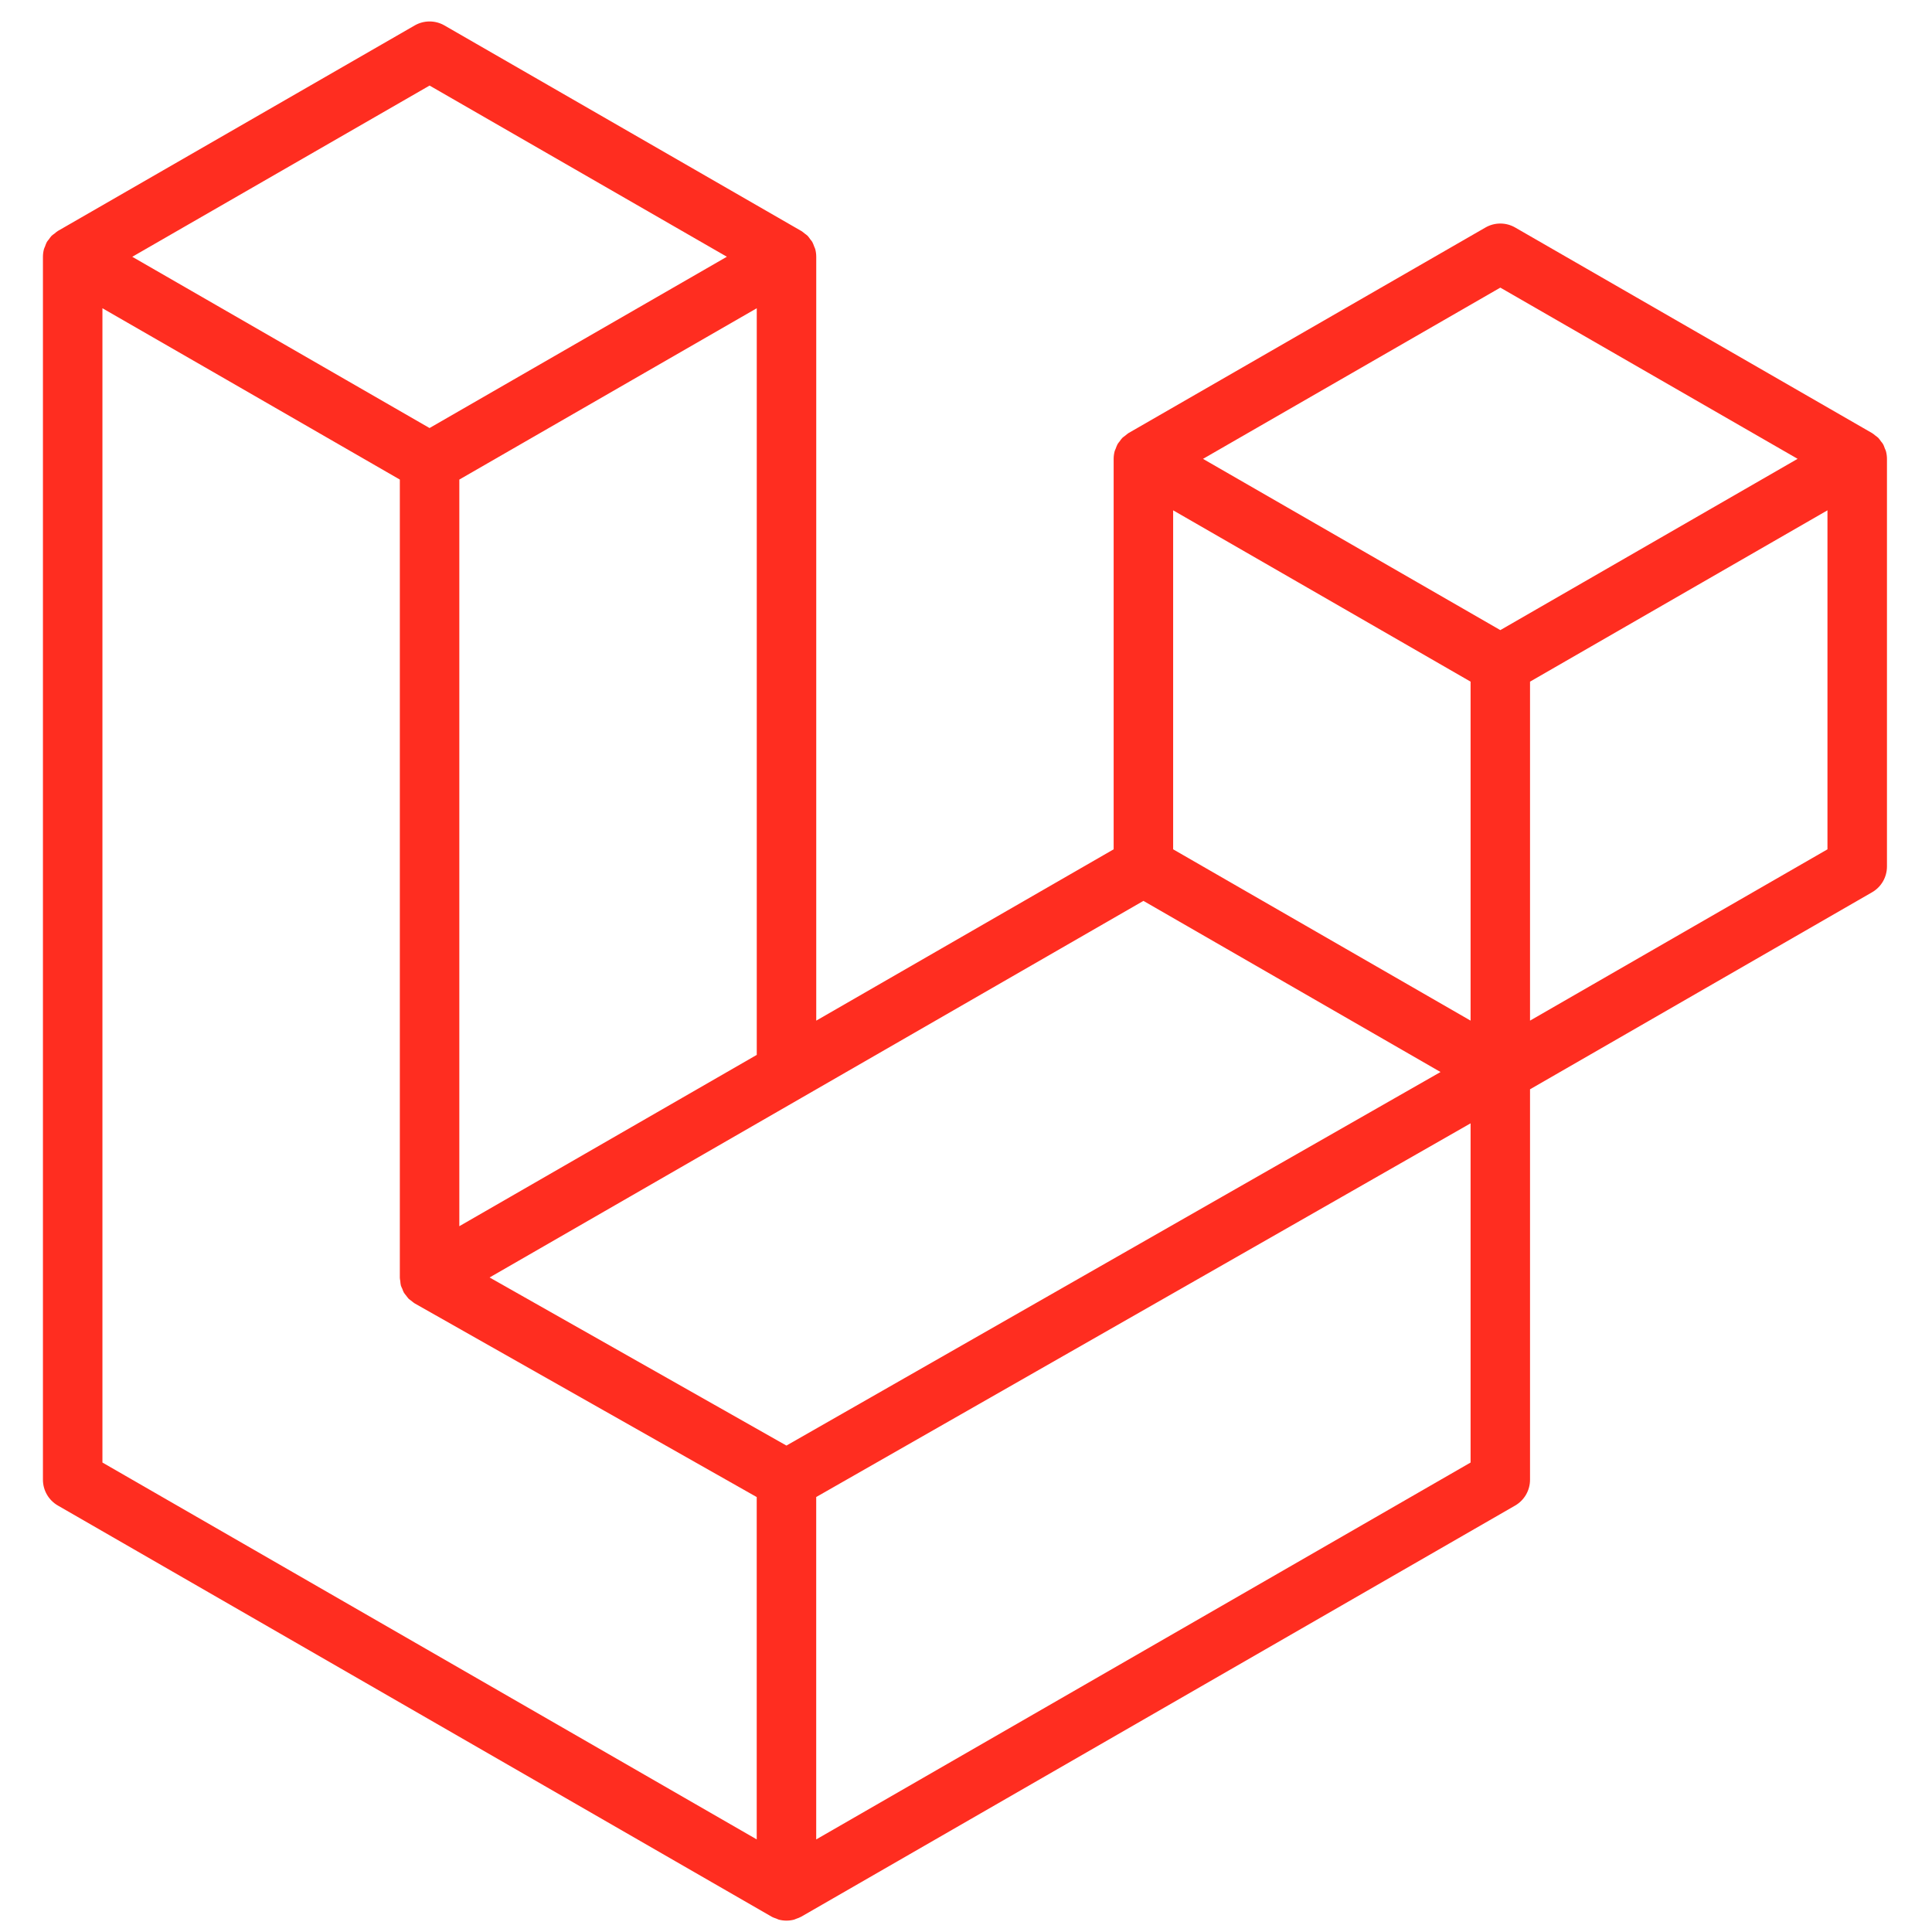
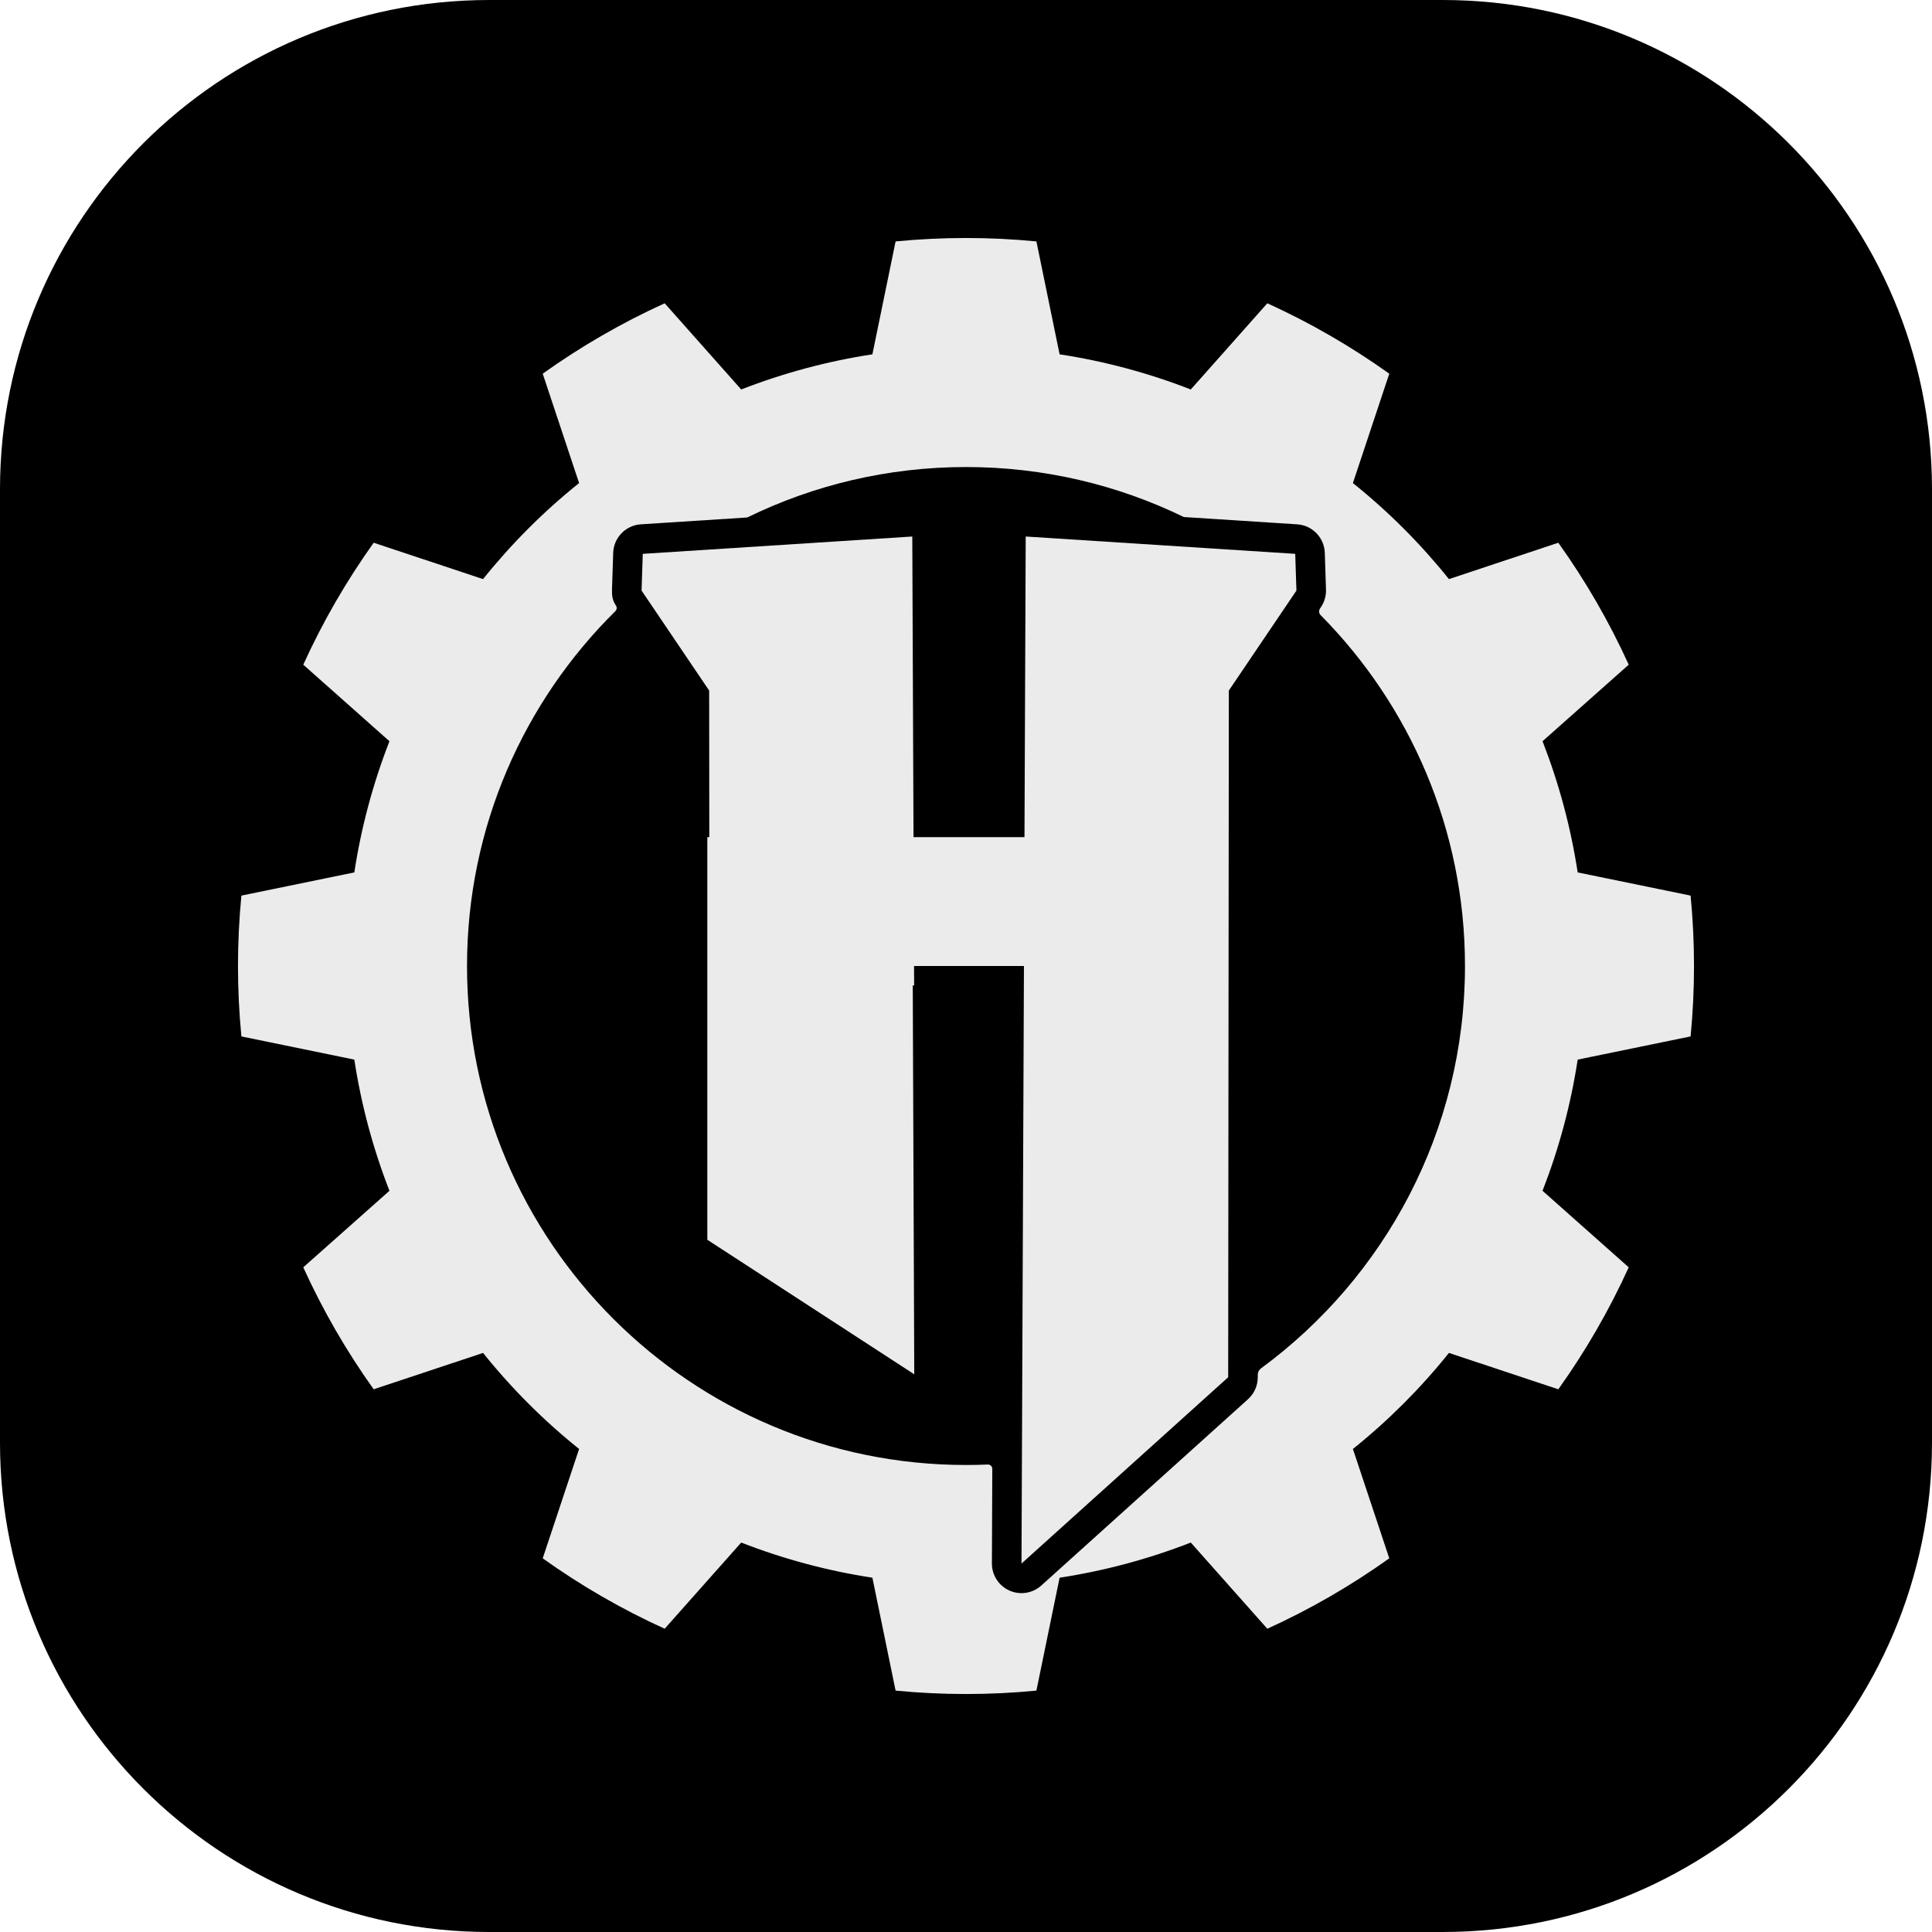
- <svg xmlns="http://www.w3.org/2000/svg" width="166" height="166" viewBox="0 0 166 166" fill="none">
-   <path fill-rule="evenodd" clip-rule="evenodd" d="M162.041 38.759C162.099 38.977 162.129 39.201 162.13 39.426V74.452C162.13 74.902 162.011 75.344 161.786 75.733C161.561 76.122 161.237 76.444 160.847 76.668L131.462 93.594V127.141C131.462 128.054 130.977 128.897 130.186 129.357L68.847 164.683C68.707 164.763 68.554 164.814 68.401 164.868C68.343 164.887 68.289 164.922 68.228 164.938C67.8 165.051 67.349 165.051 66.92 164.938C66.85 164.919 66.786 164.881 66.719 164.855C66.579 164.804 66.432 164.76 66.298 164.683L4.972 129.357C4.583 129.133 4.259 128.81 4.034 128.421C3.808 128.032 3.69 127.591 3.689 127.141L3.689 22.063C3.689 21.834 3.721 21.61 3.779 21.393C3.798 21.32 3.843 21.253 3.868 21.179C3.916 21.045 3.961 20.908 4.031 20.783C4.079 20.7 4.149 20.633 4.206 20.557C4.28 20.454 4.347 20.349 4.433 20.26C4.506 20.186 4.602 20.132 4.685 20.068C4.778 19.992 4.861 19.909 4.966 19.848L35.633 2.185C36.022 1.961 36.462 1.844 36.91 1.844C37.358 1.844 37.798 1.961 38.186 2.185L68.851 19.848H68.857C68.959 19.912 69.045 19.992 69.138 20.065C69.221 20.129 69.313 20.186 69.387 20.257C69.476 20.349 69.54 20.454 69.616 20.557C69.671 20.633 69.744 20.7 69.789 20.783C69.862 20.911 69.904 21.045 69.955 21.179C69.98 21.253 70.025 21.32 70.044 21.396C70.103 21.614 70.133 21.838 70.133 22.063V87.694L95.686 72.974V39.423C95.686 39.2 95.718 38.973 95.775 38.759C95.798 38.683 95.839 38.615 95.865 38.542C95.916 38.408 95.96 38.271 96.031 38.146C96.079 38.063 96.149 37.996 96.203 37.92C96.279 37.818 96.343 37.712 96.433 37.623C96.506 37.549 96.599 37.495 96.681 37.431C96.777 37.355 96.86 37.272 96.962 37.211L127.633 19.548C128.021 19.324 128.461 19.206 128.91 19.206C129.358 19.206 129.798 19.324 130.186 19.548L160.85 37.211C160.959 37.275 161.042 37.355 161.137 37.428C161.217 37.492 161.31 37.549 161.383 37.62C161.473 37.712 161.536 37.818 161.613 37.92C161.67 37.996 161.741 38.063 161.785 38.146C161.859 38.271 161.9 38.408 161.951 38.542C161.98 38.615 162.021 38.683 162.041 38.759ZM157.018 72.974V43.848L146.287 50.028L131.462 58.568V87.694L157.021 72.974H157.018ZM126.354 125.663V96.518L111.771 104.85L70.13 128.626V158.046L126.354 125.663ZM8.801 26.485V125.663L65.018 158.043V128.629L35.649 112L35.64 111.994L35.627 111.988C35.528 111.93 35.445 111.847 35.353 111.777C35.273 111.713 35.18 111.662 35.11 111.592L35.104 111.582C35.021 111.502 34.963 111.403 34.893 111.314C34.829 111.228 34.753 111.154 34.702 111.065L34.699 111.055C34.641 110.96 34.606 110.845 34.565 110.736C34.523 110.64 34.469 110.551 34.443 110.449C34.411 110.328 34.405 110.197 34.392 110.072C34.379 109.976 34.354 109.881 34.354 109.785V109.778V41.205L19.532 32.662L8.801 26.485ZM36.913 7.35L11.364 22.063L36.907 36.777L62.453 22.06L36.907 7.35H36.913ZM50.2 99.174L65.022 90.637V26.485L54.291 32.665L39.466 41.205V105.357L50.2 99.174ZM128.91 24.713L103.363 39.426L128.91 54.14L154.453 39.423L128.91 24.713ZM126.354 58.568L111.529 50.028L100.798 43.848V72.974L115.619 81.511L126.354 87.694V58.568ZM67.571 124.205L105.042 102.803L123.772 92.109L98.245 77.405L68.854 94.334L42.066 109.762L67.571 124.205Z" fill="#FF2D20" />
+ <svg xmlns="http://www.w3.org/2000/svg" width="100%" height="100%" viewBox="0 0 348 348" version="1.1" xml:space="preserve" style="fill-rule:evenodd;clip-rule:evenodd;stroke-linejoin:round;stroke-miterlimit:2;">
+   <g transform="matrix(1.521471,0,0,1.604064,-228.3531,-426.8446)">
+     <path d="M320.895,266.102C352.882,266.102 378.813,290.698 378.813,321.038L378.813,428.115C378.813,458.455 352.882,483.051 320.895,483.051L208.005,483.051C176.018,483.051 150.087,458.455 150.087,428.115L150.087,321.038C150.087,290.698 176.018,266.102 208.005,266.102L320.895,266.102Z" />
+   </g>
+   <g transform="matrix(1.184478,0,0,1.184478,-2825.046,-1915.097)">
+     <g transform="matrix(1.626979,0,0,1.626979,-1698.935,-859.3336)">
+       <path d="M2607.039,1544.503L2609.207,1555.056C2613.402,1555.698 2617.514,1556.8 2621.468,1558.342L2628.622,1550.286C2632.625,1552.106 2636.443,1554.31 2640.021,1556.867L2636.621,1567.09C2639.933,1569.744 2642.943,1572.754 2645.597,1576.066L2655.82,1572.667C2658.377,1576.245 2660.581,1580.062 2662.401,1584.065L2654.346,1591.219C2655.887,1595.174 2656.989,1599.285 2657.631,1603.481L2668.185,1605.648C2668.61,1610.025 2668.61,1614.433 2668.185,1618.81L2657.631,1620.978C2656.989,1625.173 2655.887,1629.285 2654.346,1633.239L2662.401,1640.393C2660.581,1644.397 2658.377,1648.214 2655.82,1651.792L2645.597,1648.393C2642.943,1651.705 2639.933,1654.715 2636.621,1657.369L2640.021,1667.592C2636.443,1670.149 2632.625,1672.353 2628.622,1674.173L2621.468,1666.117C2617.514,1667.659 2613.402,1668.761 2609.207,1669.403L2607.039,1679.956C2602.662,1680.381 2598.254,1680.381 2593.877,1679.956L2591.709,1669.403C2587.514,1668.761 2583.402,1667.659 2579.448,1666.117L2572.294,1674.173C2568.291,1672.353 2564.473,1670.149 2560.895,1667.592L2564.295,1657.369C2560.982,1654.715 2557.972,1651.705 2555.319,1648.393L2545.095,1651.792C2542.539,1648.214 2540.335,1644.397 2538.514,1640.393L2546.57,1633.239C2545.028,1629.285 2543.927,1625.173 2543.285,1620.978L2532.731,1618.81C2532.306,1614.433 2532.306,1610.025 2532.731,1605.648L2543.285,1603.481C2543.927,1599.285 2545.028,1595.174 2546.57,1591.219L2538.514,1584.065C2540.335,1580.062 2542.539,1576.245 2545.095,1572.667L2555.319,1576.066C2557.972,1572.754 2560.982,1569.744 2564.295,1567.09L2560.895,1556.867C2564.473,1554.31 2568.291,1552.106 2572.294,1550.286L2579.448,1558.342C2583.402,1556.8 2587.514,1555.698 2591.709,1555.056L2593.877,1544.503C2598.254,1544.077 2602.662,1544.077 2607.039,1544.503ZM2602.498,1658.824C2602.608,1658.819 2602.714,1658.86 2602.793,1658.935C2602.872,1659.011 2602.916,1659.116 2602.916,1659.225C2602.908,1661.035 2602.879,1668.068 2602.879,1668.068C2602.875,1669.163 2603.517,1670.157 2604.516,1670.604C2605.515,1671.051 2606.684,1670.867 2607.497,1670.134L2626.816,1652.72C2627.397,1652.196 2627.729,1651.451 2627.73,1650.668L2627.73,1650.427C2627.73,1650.195 2627.841,1649.977 2628.028,1649.84C2639.588,1641.348 2647.097,1627.659 2647.097,1612.229C2647.097,1599.448 2641.944,1587.86 2633.604,1579.432C2633.44,1579.267 2633.416,1579.009 2633.546,1578.817C2633.596,1578.744 2633.633,1578.688 2633.633,1578.688C2633.96,1578.205 2634.125,1577.631 2634.106,1577.048L2633.994,1573.614C2633.947,1572.191 2632.828,1571.036 2631.407,1570.945L2620.817,1570.264C2614.664,1567.27 2607.755,1565.591 2600.458,1565.591C2593.127,1565.591 2586.188,1567.286 2580.014,1570.305L2570.069,1570.945C2568.648,1571.036 2567.529,1572.191 2567.482,1573.614L2567.37,1577.048C2567.351,1577.631 2567.42,1578.063 2567.731,1578.523C2567.731,1578.523 2567.734,1578.528 2567.74,1578.536C2567.851,1578.699 2567.829,1578.918 2567.689,1579.056C2559.127,1587.513 2553.819,1599.256 2553.819,1612.229C2553.819,1637.97 2574.717,1658.868 2600.458,1658.868C2601.142,1658.868 2601.822,1658.854 2602.498,1658.824Z" style="fill:rgb(235,235,235);" />
+     </g>
+     <g transform="matrix(1,0,0,1,52.86679,13.99869)">
+       <g transform="matrix(0.989677,0,0,1.175824,25.28469,-306.5684)">
+         <path d="M2439.955,1732.148L2439.934,1713.191L2429.548,1700.261L2429.733,1695.51L2471.145,1693.268L2471.334,1732.148L2488.385,1732.148L2488.574,1693.268L2529.986,1695.51L2530.171,1700.261L2519.785,1713.191L2519.685,1802L2487.927,1826.095L2488.303,1748.816L2471.415,1748.816L2471.428,1751.33L2471.218,1751.33L2471.449,1801.621L2439.652,1784.22L2439.652,1732.148L2439.955,1732.148Z" style="fill:rgb(235,235,235);" />
+       </g>
+     </g>
+   </g>
</svg>
